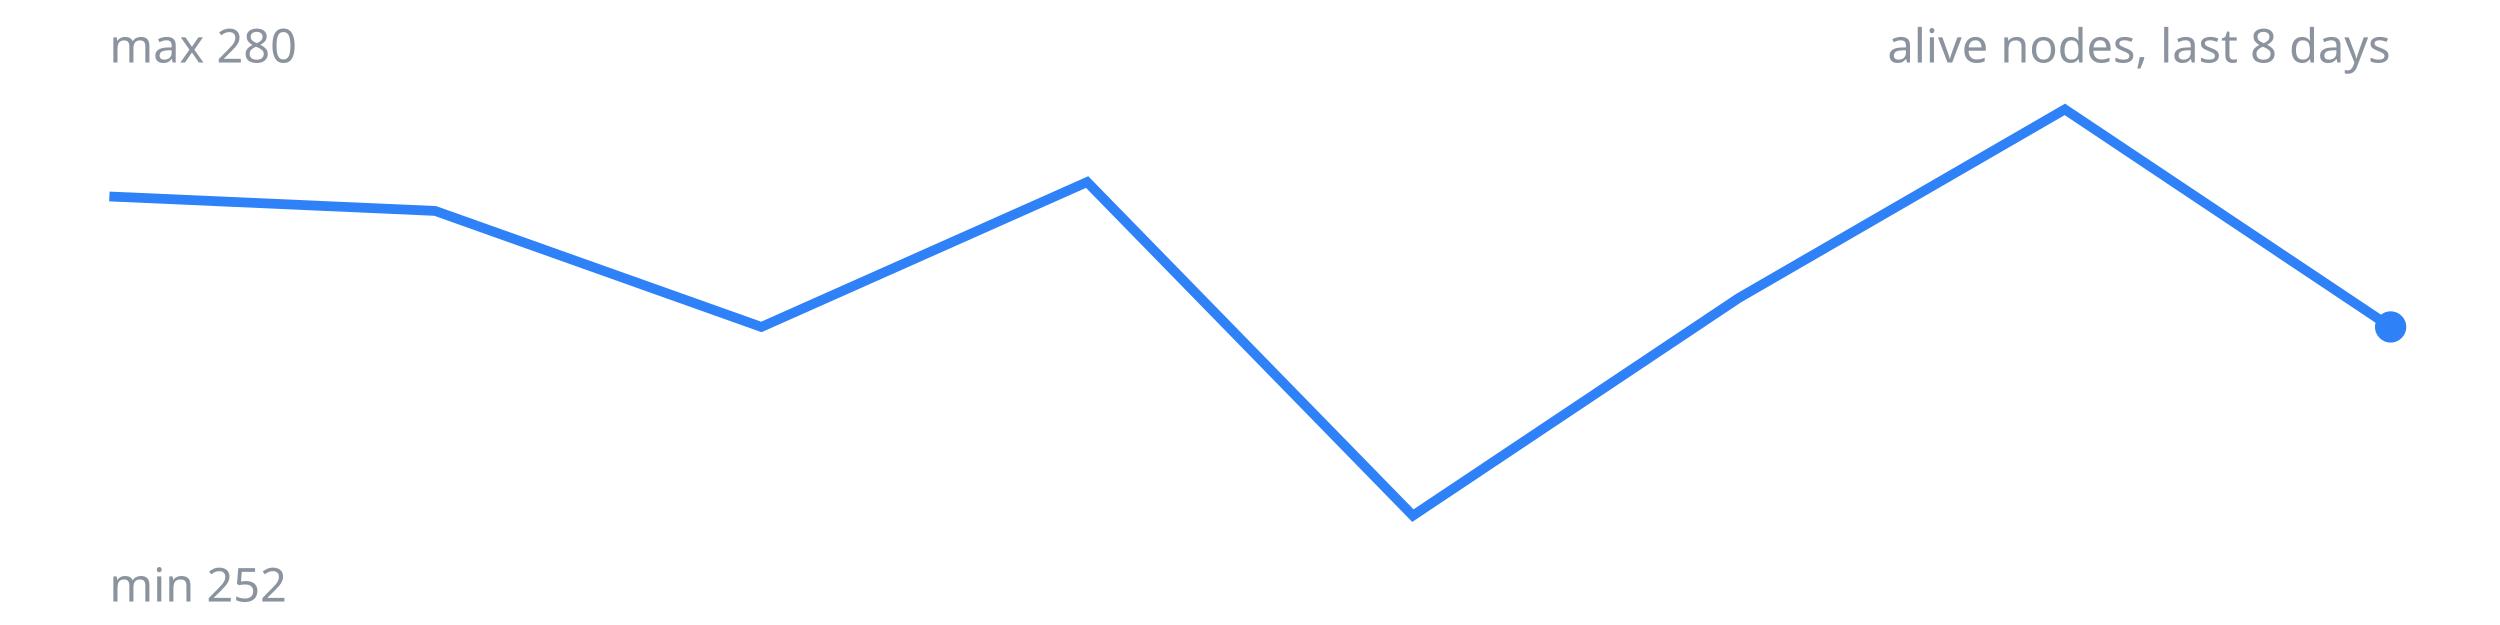
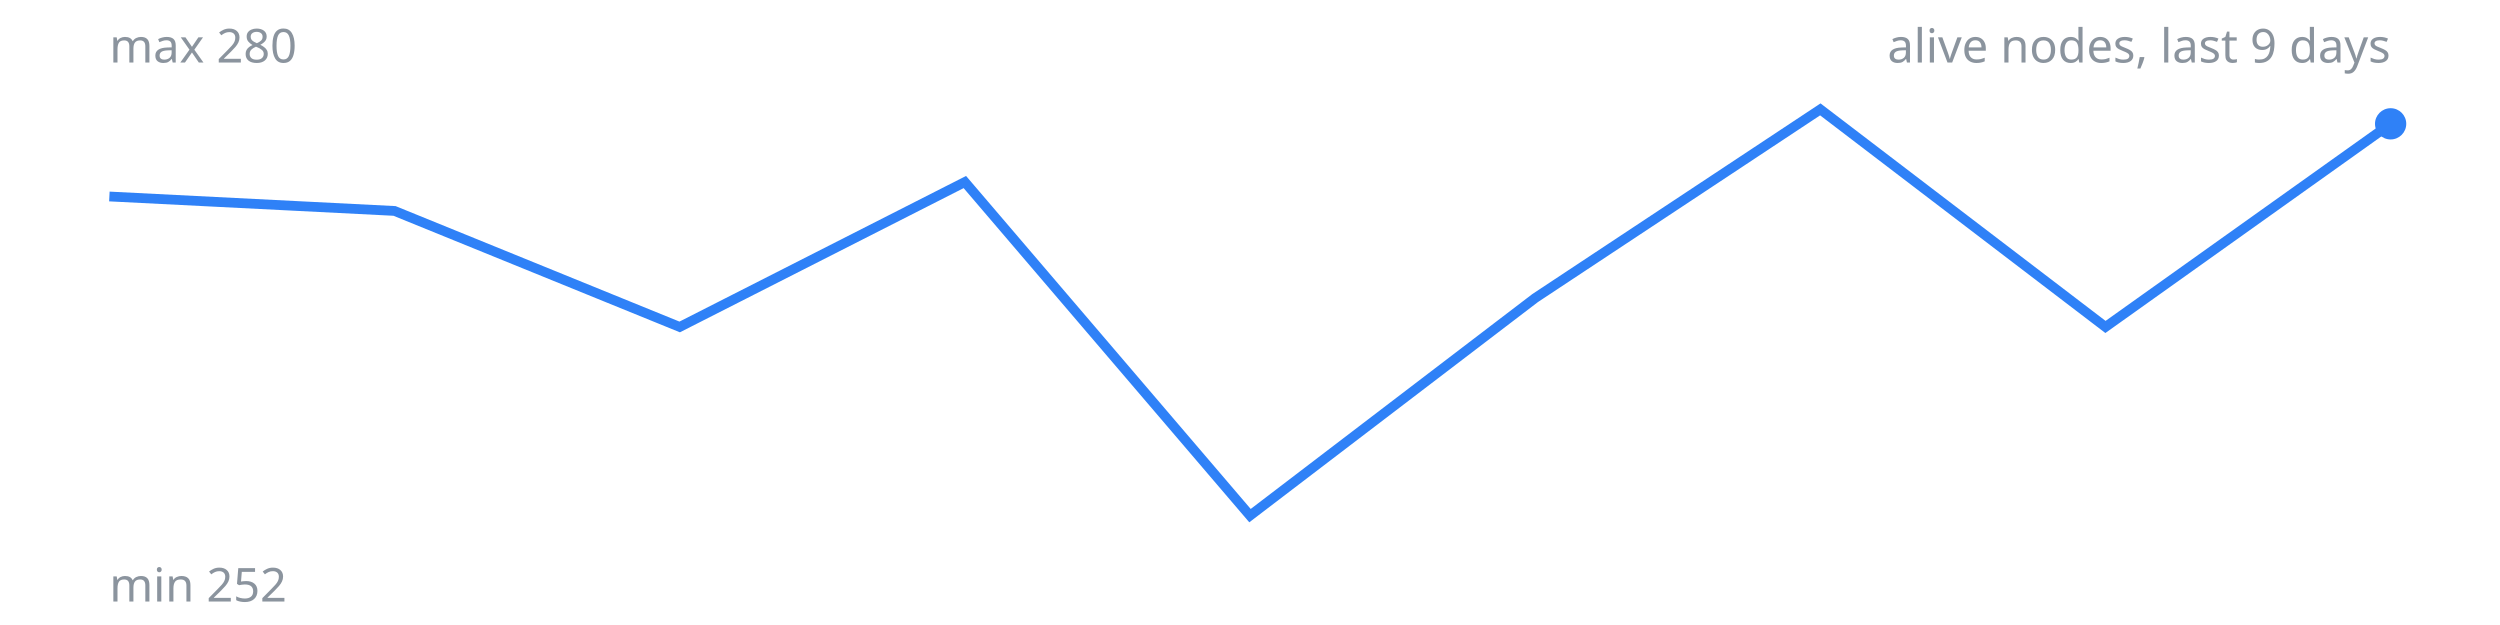
<svg xmlns="http://www.w3.org/2000/svg" width="640" height="160" viewBox="0 0 640 160">
-   <polyline fill="none" stroke="#2f81f7" stroke-width="2.5" points="28.0,50.3 111.4,54.0 194.9,83.7 278.3,46.6 361.7,132.0 445.1,76.3 528.6,28.0 612.0,83.7" />
-   <circle cx="612.0" cy="83.7" r="4" fill="#2f81f7" />
+   <polyline fill="none" stroke="#2f81f7" stroke-width="2.5" points="28.0,50.3 101.0,54.0 174.0,83.7 247.0,46.6 320.0,132.0 393.0,76.3 466.0,28.0 539.0,83.7 612.0,31.7" />
+   <circle cx="612.0" cy="31.7" r="4" fill="#2f81f7" />
  <text x="28" y="16" font-size="12" fill="#8b949e" font-family="sans-serif">max 280</text>
  <text x="28" y="154" font-size="12" fill="#8b949e" font-family="sans-serif">min 252</text>
-   <text x="612" y="16" font-size="12" fill="#8b949e" font-family="sans-serif" text-anchor="end">alive nodes, last 8 days</text>
+   <text x="612" y="16" font-size="12" fill="#8b949e" font-family="sans-serif" text-anchor="end">alive nodes, last 9 days</text>
</svg>
